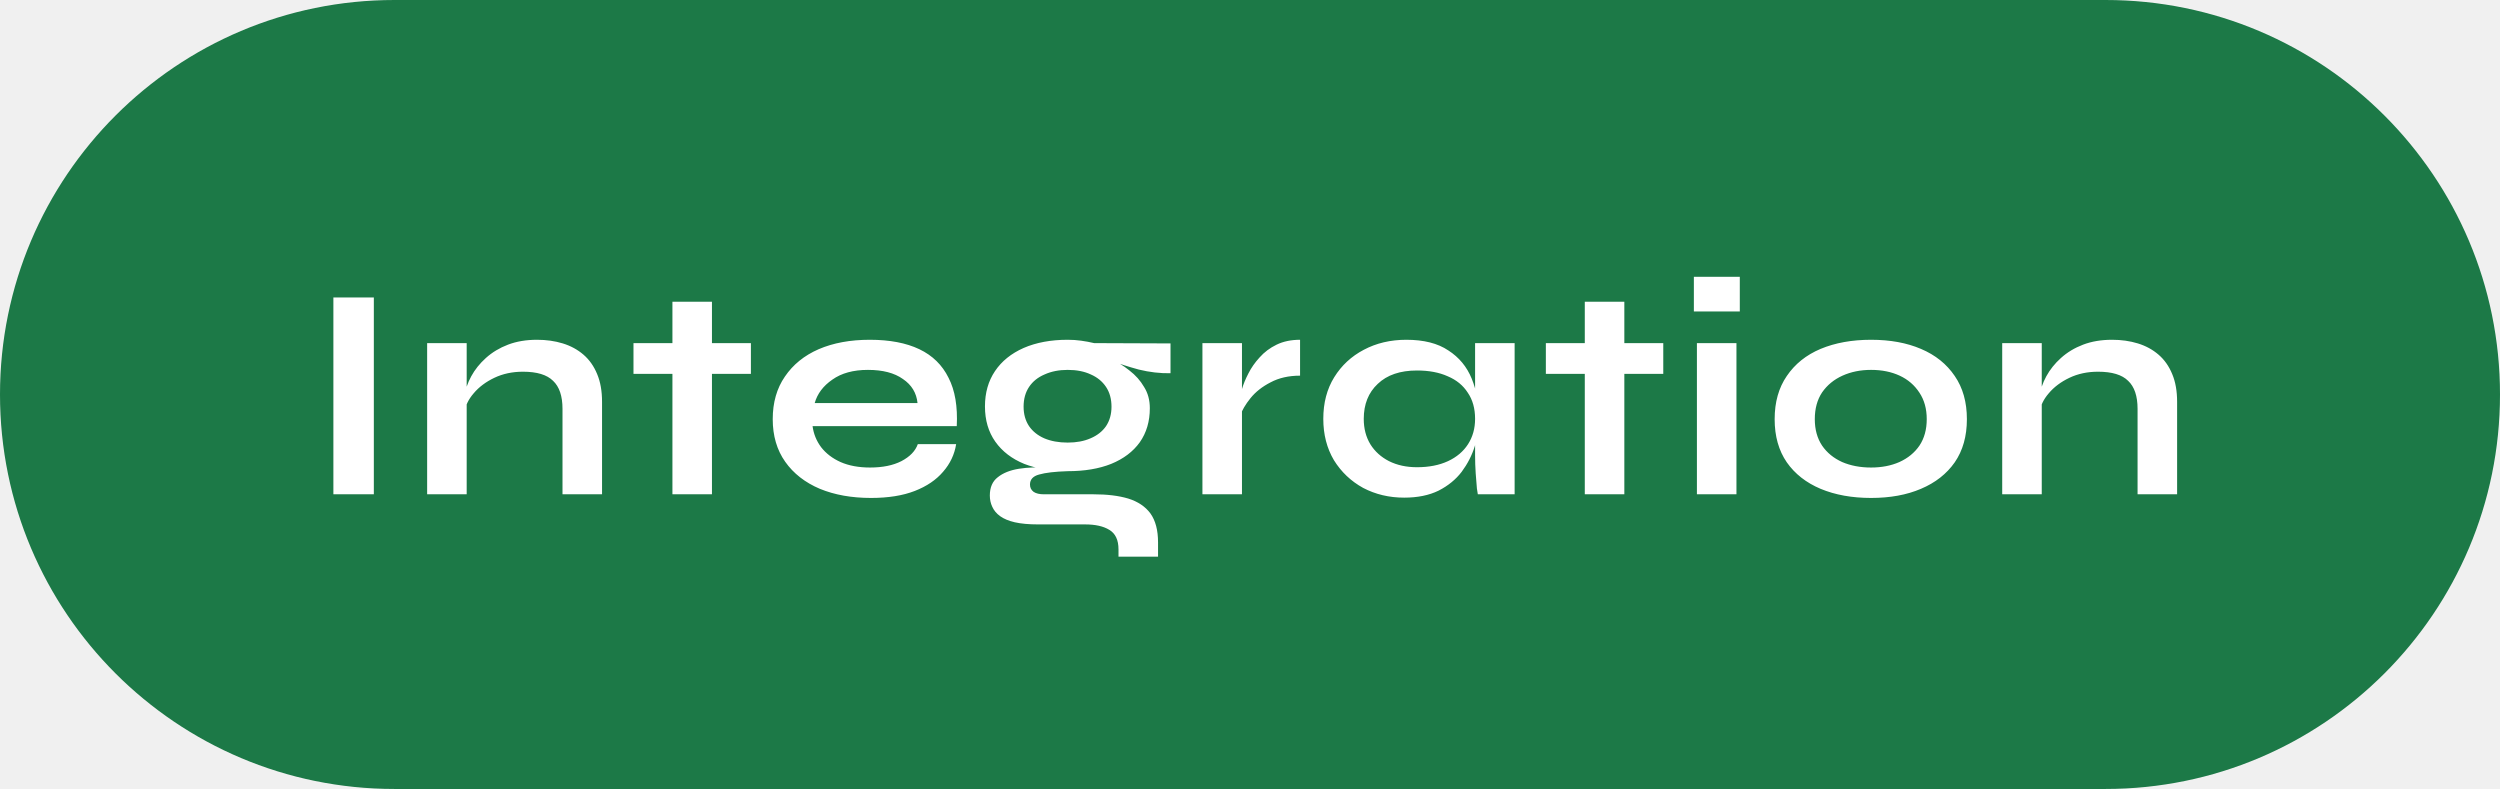
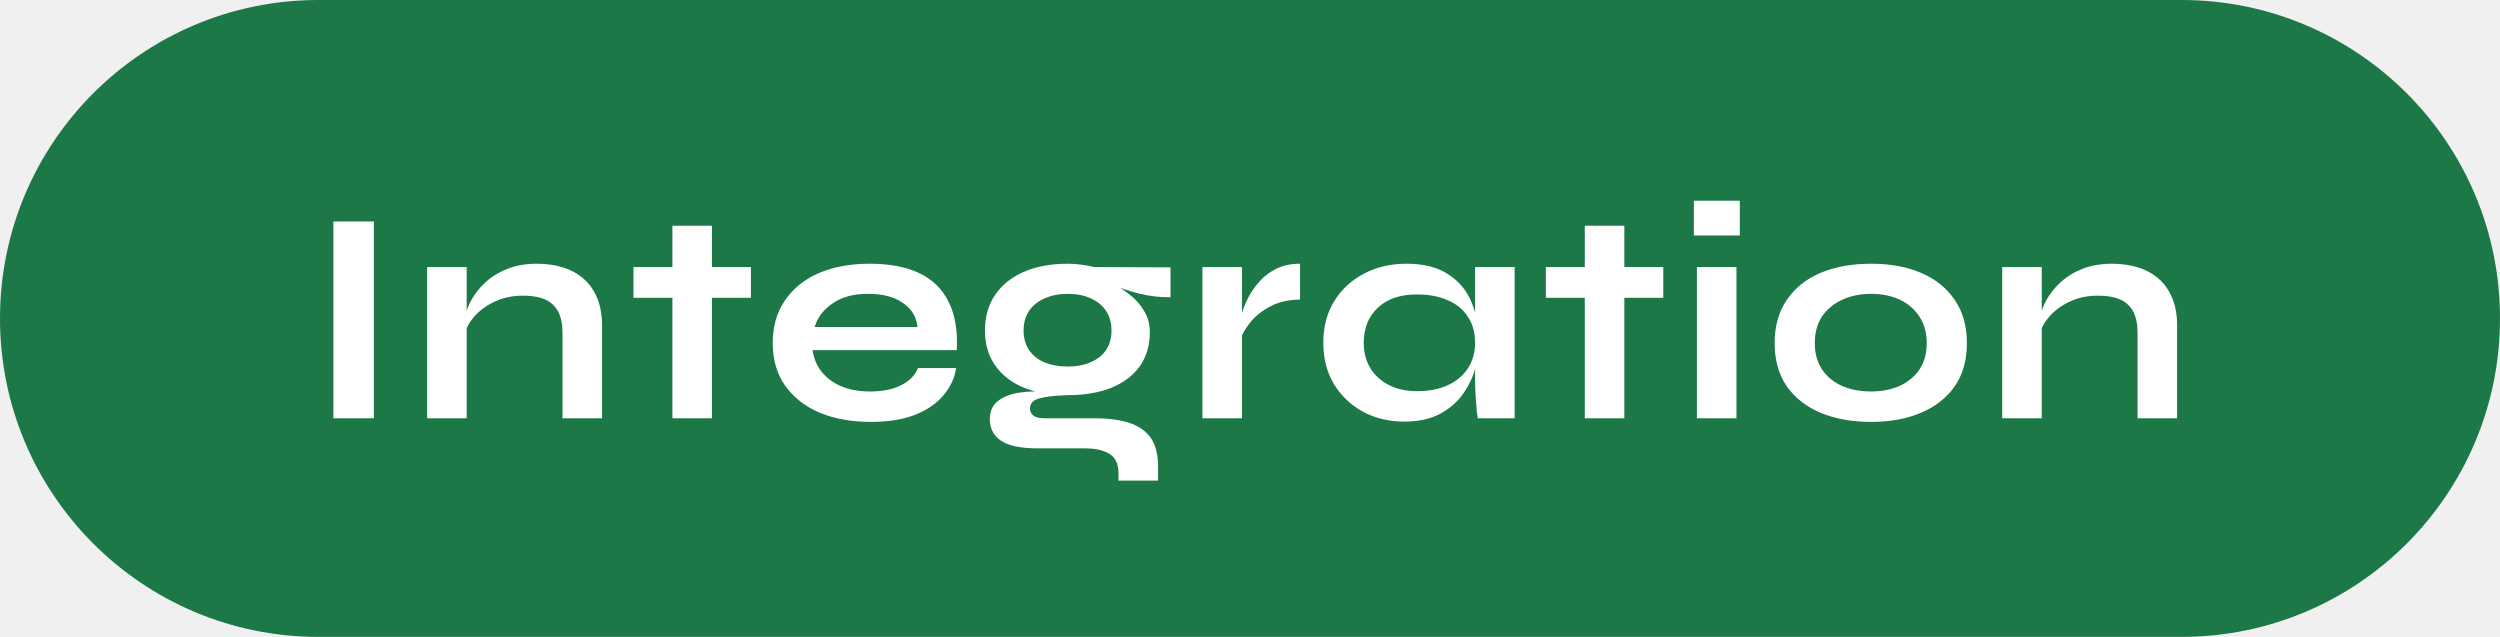
- <svg xmlns="http://www.w3.org/2000/svg" width="263" height="83" viewBox="0 0 263 83" fill="none">
-   <rect width="263" height="83" rx="41.5" fill="#1C7947" />
-   <path d="M35.072 31.296H39.328V52H35.072V31.296ZM44.935 36.096H49.095V52H44.935V36.096ZM56.487 35.744C57.468 35.744 58.375 35.872 59.207 36.128C60.039 36.384 60.764 36.779 61.383 37.312C62.002 37.845 62.482 38.528 62.823 39.36C63.164 40.171 63.335 41.141 63.335 42.272V52H59.175V43.008C59.175 41.664 58.844 40.683 58.183 40.064C57.543 39.424 56.487 39.104 55.015 39.104C53.906 39.104 52.903 39.317 52.007 39.744C51.111 40.171 50.386 40.715 49.831 41.376C49.276 42.016 48.956 42.688 48.871 43.392L48.839 41.76C48.946 41.013 49.191 40.288 49.575 39.584C49.959 38.88 50.471 38.24 51.111 37.664C51.772 37.067 52.551 36.597 53.447 36.256C54.343 35.915 55.356 35.744 56.487 35.744ZM66.642 36.096H78.995V39.328H66.642V36.096ZM70.739 31.744H74.898V52H70.739V31.744ZM96.555 46.72H100.587C100.416 47.808 99.957 48.779 99.211 49.632C98.485 50.485 97.493 51.157 96.235 51.648C94.976 52.139 93.44 52.384 91.627 52.384C89.6 52.384 87.808 52.064 86.251 51.424C84.693 50.763 83.477 49.813 82.603 48.576C81.728 47.339 81.291 45.845 81.291 44.096C81.291 42.347 81.717 40.853 82.571 39.616C83.424 38.357 84.608 37.397 86.123 36.736C87.659 36.075 89.451 35.744 91.499 35.744C93.589 35.744 95.328 36.075 96.715 36.736C98.101 37.397 99.125 38.4 99.787 39.744C100.469 41.067 100.757 42.763 100.651 44.832H85.483C85.589 45.643 85.888 46.379 86.379 47.04C86.891 47.701 87.573 48.224 88.427 48.608C89.301 48.992 90.336 49.184 91.531 49.184C92.853 49.184 93.952 48.96 94.827 48.512C95.723 48.043 96.299 47.445 96.555 46.72ZM91.307 38.912C89.771 38.912 88.523 39.253 87.563 39.936C86.603 40.597 85.984 41.419 85.707 42.4H96.523C96.416 41.333 95.904 40.491 94.987 39.872C94.091 39.232 92.864 38.912 91.307 38.912ZM112.322 49.568C110.594 49.568 109.069 49.312 107.746 48.8C106.445 48.267 105.432 47.488 104.706 46.464C103.981 45.44 103.618 44.203 103.618 42.752C103.618 41.323 103.97 40.085 104.674 39.04C105.378 37.995 106.381 37.184 107.682 36.608C109.005 36.032 110.552 35.744 112.322 35.744C112.813 35.744 113.282 35.776 113.73 35.84C114.2 35.904 114.658 35.989 115.106 36.096L123.138 36.128V39.264C122.05 39.285 120.941 39.157 119.81 38.88C118.701 38.581 117.72 38.261 116.866 37.92L116.77 37.696C117.496 38.037 118.178 38.464 118.818 38.976C119.458 39.467 119.97 40.043 120.354 40.704C120.76 41.344 120.962 42.091 120.962 42.944C120.962 44.331 120.61 45.525 119.906 46.528C119.202 47.509 118.2 48.267 116.898 48.8C115.618 49.312 114.093 49.568 112.322 49.568ZM117.666 58.56V57.792C117.666 56.811 117.346 56.128 116.706 55.744C116.088 55.36 115.234 55.168 114.146 55.168H109.186C108.226 55.168 107.416 55.093 106.754 54.944C106.114 54.795 105.602 54.581 105.218 54.304C104.834 54.027 104.557 53.696 104.386 53.312C104.216 52.949 104.13 52.555 104.13 52.128C104.13 51.275 104.408 50.635 104.962 50.208C105.517 49.76 106.264 49.461 107.202 49.312C108.141 49.163 109.176 49.131 110.306 49.216L112.322 49.568C110.978 49.611 109.976 49.728 109.314 49.92C108.674 50.091 108.354 50.443 108.354 50.976C108.354 51.296 108.482 51.552 108.738 51.744C108.994 51.915 109.357 52 109.826 52H115.042C116.472 52 117.688 52.149 118.69 52.448C119.714 52.768 120.493 53.291 121.026 54.016C121.56 54.763 121.826 55.776 121.826 57.056V58.56H117.666ZM112.322 46.56C113.24 46.56 114.04 46.411 114.722 46.112C115.426 45.813 115.97 45.387 116.354 44.832C116.738 44.256 116.93 43.573 116.93 42.784C116.93 41.973 116.738 41.28 116.354 40.704C115.97 40.128 115.437 39.691 114.754 39.392C114.072 39.072 113.261 38.912 112.322 38.912C111.405 38.912 110.594 39.072 109.89 39.392C109.186 39.691 108.642 40.128 108.258 40.704C107.874 41.28 107.682 41.973 107.682 42.784C107.682 43.573 107.874 44.256 108.258 44.832C108.642 45.387 109.176 45.813 109.858 46.112C110.562 46.411 111.384 46.56 112.322 46.56ZM126.495 36.096H130.655V52H126.495V36.096ZM136.767 39.52C135.572 39.52 134.538 39.755 133.663 40.224C132.788 40.672 132.084 41.227 131.551 41.888C131.018 42.549 130.644 43.189 130.431 43.808L130.399 42.048C130.42 41.792 130.506 41.419 130.655 40.928C130.804 40.416 131.028 39.872 131.327 39.296C131.626 38.699 132.02 38.133 132.511 37.6C133.002 37.045 133.599 36.597 134.303 36.256C135.007 35.915 135.828 35.744 136.767 35.744V39.52ZM147.723 52.352C146.144 52.352 144.704 52.011 143.403 51.328C142.123 50.624 141.099 49.653 140.331 48.416C139.584 47.157 139.211 45.707 139.211 44.064C139.211 42.379 139.595 40.917 140.363 39.68C141.131 38.443 142.165 37.483 143.467 36.8C144.789 36.096 146.283 35.744 147.947 35.744C149.781 35.744 151.253 36.117 152.363 36.864C153.493 37.589 154.315 38.581 154.827 39.84C155.339 41.099 155.595 42.507 155.595 44.064C155.595 45.003 155.445 45.963 155.147 46.944C154.848 47.904 154.389 48.8 153.771 49.632C153.152 50.443 152.341 51.104 151.339 51.616C150.336 52.107 149.131 52.352 147.723 52.352ZM149.067 49.152C150.325 49.152 151.413 48.939 152.331 48.512C153.248 48.085 153.952 47.488 154.443 46.72C154.933 45.952 155.179 45.067 155.179 44.064C155.179 42.976 154.923 42.059 154.411 41.312C153.92 40.544 153.216 39.968 152.299 39.584C151.403 39.179 150.325 38.976 149.067 38.976C147.296 38.976 145.92 39.445 144.939 40.384C143.957 41.301 143.467 42.528 143.467 44.064C143.467 45.088 143.701 45.984 144.171 46.752C144.64 47.499 145.291 48.085 146.123 48.512C146.976 48.939 147.957 49.152 149.067 49.152ZM155.179 36.096H159.339V52H155.467C155.467 52 155.435 51.797 155.371 51.392C155.328 50.965 155.285 50.432 155.243 49.792C155.2 49.152 155.179 48.523 155.179 47.904V36.096ZM162.624 36.096H174.976V39.328H162.624V36.096ZM166.72 31.744H170.88V52H166.72V31.744ZM183.027 29.12V32.768H178.195V29.12H183.027ZM178.515 36.096H182.675V52H178.515V36.096ZM196.837 52.384C194.832 52.384 193.061 52.064 191.525 51.424C190.011 50.784 188.827 49.856 187.973 48.64C187.12 47.403 186.693 45.888 186.693 44.096C186.693 42.304 187.12 40.789 187.973 39.552C188.827 38.293 190.011 37.344 191.525 36.704C193.061 36.064 194.832 35.744 196.837 35.744C198.843 35.744 200.592 36.064 202.085 36.704C203.6 37.344 204.784 38.293 205.637 39.552C206.491 40.789 206.917 42.304 206.917 44.096C206.917 45.888 206.491 47.403 205.637 48.64C204.784 49.856 203.6 50.784 202.085 51.424C200.592 52.064 198.843 52.384 196.837 52.384ZM196.837 49.184C197.947 49.184 198.939 48.992 199.813 48.608C200.709 48.203 201.413 47.627 201.925 46.88C202.437 46.112 202.693 45.184 202.693 44.096C202.693 43.008 202.437 42.08 201.925 41.312C201.413 40.523 200.72 39.925 199.845 39.52C198.971 39.115 197.968 38.912 196.837 38.912C195.728 38.912 194.725 39.115 193.829 39.52C192.933 39.925 192.219 40.512 191.685 41.28C191.173 42.048 190.917 42.987 190.917 44.096C190.917 45.184 191.173 46.112 191.685 46.88C192.197 47.627 192.901 48.203 193.797 48.608C194.693 48.992 195.707 49.184 196.837 49.184ZM210.632 36.096H214.792V52H210.632V36.096ZM222.184 35.744C223.166 35.744 224.072 35.872 224.904 36.128C225.736 36.384 226.462 36.779 227.08 37.312C227.699 37.845 228.179 38.528 228.52 39.36C228.862 40.171 229.032 41.141 229.032 42.272V52H224.872V43.008C224.872 41.664 224.542 40.683 223.88 40.064C223.24 39.424 222.184 39.104 220.712 39.104C219.603 39.104 218.6 39.317 217.704 39.744C216.808 40.171 216.083 40.715 215.528 41.376C214.974 42.016 214.654 42.688 214.568 43.392L214.536 41.76C214.643 41.013 214.888 40.288 215.272 39.584C215.656 38.88 216.168 38.24 216.808 37.664C217.47 37.067 218.248 36.597 219.144 36.256C220.04 35.915 221.054 35.744 222.184 35.744Z" fill="white" />
+ <svg xmlns="http://www.w3.org/2000/svg" width="263" height="67" viewBox="0 0 263 67" fill="none">
+   <rect width="263" height="67" rx="33.5" fill="#1C7947" />
+   <path d="M35.072 23.296H39.328V44H35.072V23.296ZM44.935 28.096H49.095V44H44.935V28.096ZM56.487 27.744C57.468 27.744 58.375 27.872 59.207 28.128C60.039 28.384 60.764 28.779 61.383 29.312C62.002 29.845 62.482 30.528 62.823 31.36C63.164 32.171 63.335 33.141 63.335 34.272V44H59.175V35.008C59.175 33.664 58.844 32.683 58.183 32.064C57.543 31.424 56.487 31.104 55.015 31.104C53.906 31.104 52.903 31.317 52.007 31.744C51.111 32.171 50.386 32.715 49.831 33.376C49.276 34.016 48.956 34.688 48.871 35.392L48.839 33.76C48.946 33.013 49.191 32.288 49.575 31.584C49.959 30.88 50.471 30.24 51.111 29.664C51.772 29.067 52.551 28.597 53.447 28.256C54.343 27.915 55.356 27.744 56.487 27.744ZM66.642 28.096H78.995V31.328H66.642V28.096ZM70.739 23.744H74.898V44H70.739V23.744ZM96.555 38.72H100.587C100.416 39.808 99.957 40.779 99.211 41.632C98.485 42.485 97.493 43.157 96.235 43.648C94.976 44.139 93.44 44.384 91.627 44.384C89.6 44.384 87.808 44.064 86.251 43.424C84.693 42.763 83.477 41.813 82.603 40.576C81.728 39.339 81.291 37.845 81.291 36.096C81.291 34.347 81.717 32.853 82.571 31.616C83.424 30.357 84.608 29.397 86.123 28.736C87.659 28.075 89.451 27.744 91.499 27.744C93.589 27.744 95.328 28.075 96.715 28.736C98.101 29.397 99.125 30.4 99.787 31.744C100.469 33.067 100.757 34.763 100.651 36.832H85.483C85.589 37.643 85.888 38.379 86.379 39.04C86.891 39.701 87.573 40.224 88.427 40.608C89.301 40.992 90.336 41.184 91.531 41.184C92.853 41.184 93.952 40.96 94.827 40.512C95.723 40.043 96.299 39.445 96.555 38.72ZM91.307 30.912C89.771 30.912 88.523 31.253 87.563 31.936C86.603 32.597 85.984 33.419 85.707 34.4H96.523C96.416 33.333 95.904 32.491 94.987 31.872C94.091 31.232 92.864 30.912 91.307 30.912ZM112.322 41.568C110.594 41.568 109.069 41.312 107.746 40.8C106.445 40.267 105.432 39.488 104.706 38.464C103.981 37.44 103.618 36.203 103.618 34.752C103.618 33.323 103.97 32.085 104.674 31.04C105.378 29.995 106.381 29.184 107.682 28.608C109.005 28.032 110.552 27.744 112.322 27.744C112.813 27.744 113.282 27.776 113.73 27.84C114.2 27.904 114.658 27.989 115.106 28.096L123.138 28.128V31.264C122.05 31.285 120.941 31.157 119.81 30.88C118.701 30.581 117.72 30.261 116.866 29.92L116.77 29.696C117.496 30.037 118.178 30.464 118.818 30.976C119.458 31.467 119.97 32.043 120.354 32.704C120.76 33.344 120.962 34.091 120.962 34.944C120.962 36.331 120.61 37.525 119.906 38.528C119.202 39.509 118.2 40.267 116.898 40.8C115.618 41.312 114.093 41.568 112.322 41.568ZM117.666 50.56V49.792C117.666 48.811 117.346 48.128 116.706 47.744C116.088 47.36 115.234 47.168 114.146 47.168H109.186C108.226 47.168 107.416 47.093 106.754 46.944C106.114 46.795 105.602 46.581 105.218 46.304C104.834 46.027 104.557 45.696 104.386 45.312C104.216 44.949 104.13 44.555 104.13 44.128C104.13 43.275 104.408 42.635 104.962 42.208C105.517 41.76 106.264 41.461 107.202 41.312C108.141 41.163 109.176 41.131 110.306 41.216L112.322 41.568C110.978 41.611 109.976 41.728 109.314 41.92C108.674 42.091 108.354 42.443 108.354 42.976C108.354 43.296 108.482 43.552 108.738 43.744C108.994 43.915 109.357 44 109.826 44H115.042C116.472 44 117.688 44.149 118.69 44.448C119.714 44.768 120.493 45.291 121.026 46.016C121.56 46.763 121.826 47.776 121.826 49.056V50.56H117.666ZM112.322 38.56C113.24 38.56 114.04 38.411 114.722 38.112C115.426 37.813 115.97 37.387 116.354 36.832C116.738 36.256 116.93 35.573 116.93 34.784C116.93 33.973 116.738 33.28 116.354 32.704C115.97 32.128 115.437 31.691 114.754 31.392C114.072 31.072 113.261 30.912 112.322 30.912C111.405 30.912 110.594 31.072 109.89 31.392C109.186 31.691 108.642 32.128 108.258 32.704C107.874 33.28 107.682 33.973 107.682 34.784C107.682 35.573 107.874 36.256 108.258 36.832C108.642 37.387 109.176 37.813 109.858 38.112C110.562 38.411 111.384 38.56 112.322 38.56ZM126.495 28.096H130.655V44H126.495V28.096ZM136.767 31.52C135.572 31.52 134.538 31.755 133.663 32.224C132.788 32.672 132.084 33.227 131.551 33.888C131.018 34.549 130.644 35.189 130.431 35.808L130.399 34.048C130.42 33.792 130.506 33.419 130.655 32.928C130.804 32.416 131.028 31.872 131.327 31.296C131.626 30.699 132.02 30.133 132.511 29.6C133.002 29.045 133.599 28.597 134.303 28.256C135.007 27.915 135.828 27.744 136.767 27.744V31.52ZM147.723 44.352C146.144 44.352 144.704 44.011 143.403 43.328C142.123 42.624 141.099 41.653 140.331 40.416C139.584 39.157 139.211 37.707 139.211 36.064C139.211 34.379 139.595 32.917 140.363 31.68C141.131 30.443 142.165 29.483 143.467 28.8C144.789 28.096 146.283 27.744 147.947 27.744C149.781 27.744 151.253 28.117 152.363 28.864C153.493 29.589 154.315 30.581 154.827 31.84C155.339 33.099 155.595 34.507 155.595 36.064C155.595 37.003 155.445 37.963 155.147 38.944C154.848 39.904 154.389 40.8 153.771 41.632C153.152 42.443 152.341 43.104 151.339 43.616C150.336 44.107 149.131 44.352 147.723 44.352ZM149.067 41.152C150.325 41.152 151.413 40.939 152.331 40.512C153.248 40.085 153.952 39.488 154.443 38.72C154.933 37.952 155.179 37.067 155.179 36.064C155.179 34.976 154.923 34.059 154.411 33.312C153.92 32.544 153.216 31.968 152.299 31.584C151.403 31.179 150.325 30.976 149.067 30.976C147.296 30.976 145.92 31.445 144.939 32.384C143.957 33.301 143.467 34.528 143.467 36.064C143.467 37.088 143.701 37.984 144.171 38.752C144.64 39.499 145.291 40.085 146.123 40.512C146.976 40.939 147.957 41.152 149.067 41.152ZM155.179 28.096H159.339V44H155.467C155.467 44 155.435 43.797 155.371 43.392C155.328 42.965 155.285 42.432 155.243 41.792C155.2 41.152 155.179 40.523 155.179 39.904V28.096ZM162.624 28.096H174.976V31.328H162.624V28.096ZM166.72 23.744H170.88V44H166.72V23.744ZM183.027 21.12V24.768H178.195V21.12H183.027ZM178.515 28.096H182.675V44H178.515V28.096ZM196.837 44.384C194.832 44.384 193.061 44.064 191.525 43.424C190.011 42.784 188.827 41.856 187.973 40.64C187.12 39.403 186.693 37.888 186.693 36.096C186.693 34.304 187.12 32.789 187.973 31.552C188.827 30.293 190.011 29.344 191.525 28.704C193.061 28.064 194.832 27.744 196.837 27.744C198.843 27.744 200.592 28.064 202.085 28.704C203.6 29.344 204.784 30.293 205.637 31.552C206.491 32.789 206.917 34.304 206.917 36.096C206.917 37.888 206.491 39.403 205.637 40.64C204.784 41.856 203.6 42.784 202.085 43.424C200.592 44.064 198.843 44.384 196.837 44.384ZM196.837 41.184C197.947 41.184 198.939 40.992 199.813 40.608C200.709 40.203 201.413 39.627 201.925 38.88C202.437 38.112 202.693 37.184 202.693 36.096C202.693 35.008 202.437 34.08 201.925 33.312C201.413 32.523 200.72 31.925 199.845 31.52C198.971 31.115 197.968 30.912 196.837 30.912C195.728 30.912 194.725 31.115 193.829 31.52C192.933 31.925 192.219 32.512 191.685 33.28C191.173 34.048 190.917 34.987 190.917 36.096C190.917 37.184 191.173 38.112 191.685 38.88C192.197 39.627 192.901 40.203 193.797 40.608C194.693 40.992 195.707 41.184 196.837 41.184ZM210.632 28.096H214.792V44H210.632V28.096ZM222.184 27.744C223.166 27.744 224.072 27.872 224.904 28.128C225.736 28.384 226.462 28.779 227.08 29.312C227.699 29.845 228.179 30.528 228.52 31.36C228.862 32.171 229.032 33.141 229.032 34.272V44H224.872V35.008C224.872 33.664 224.542 32.683 223.88 32.064C223.24 31.424 222.184 31.104 220.712 31.104C219.603 31.104 218.6 31.317 217.704 31.744C216.808 32.171 216.083 32.715 215.528 33.376C214.974 34.016 214.654 34.688 214.568 35.392L214.536 33.76C214.643 33.013 214.888 32.288 215.272 31.584C215.656 30.88 216.168 30.24 216.808 29.664C217.47 29.067 218.248 28.597 219.144 28.256C220.04 27.915 221.054 27.744 222.184 27.744Z" fill="white" />
</svg>
